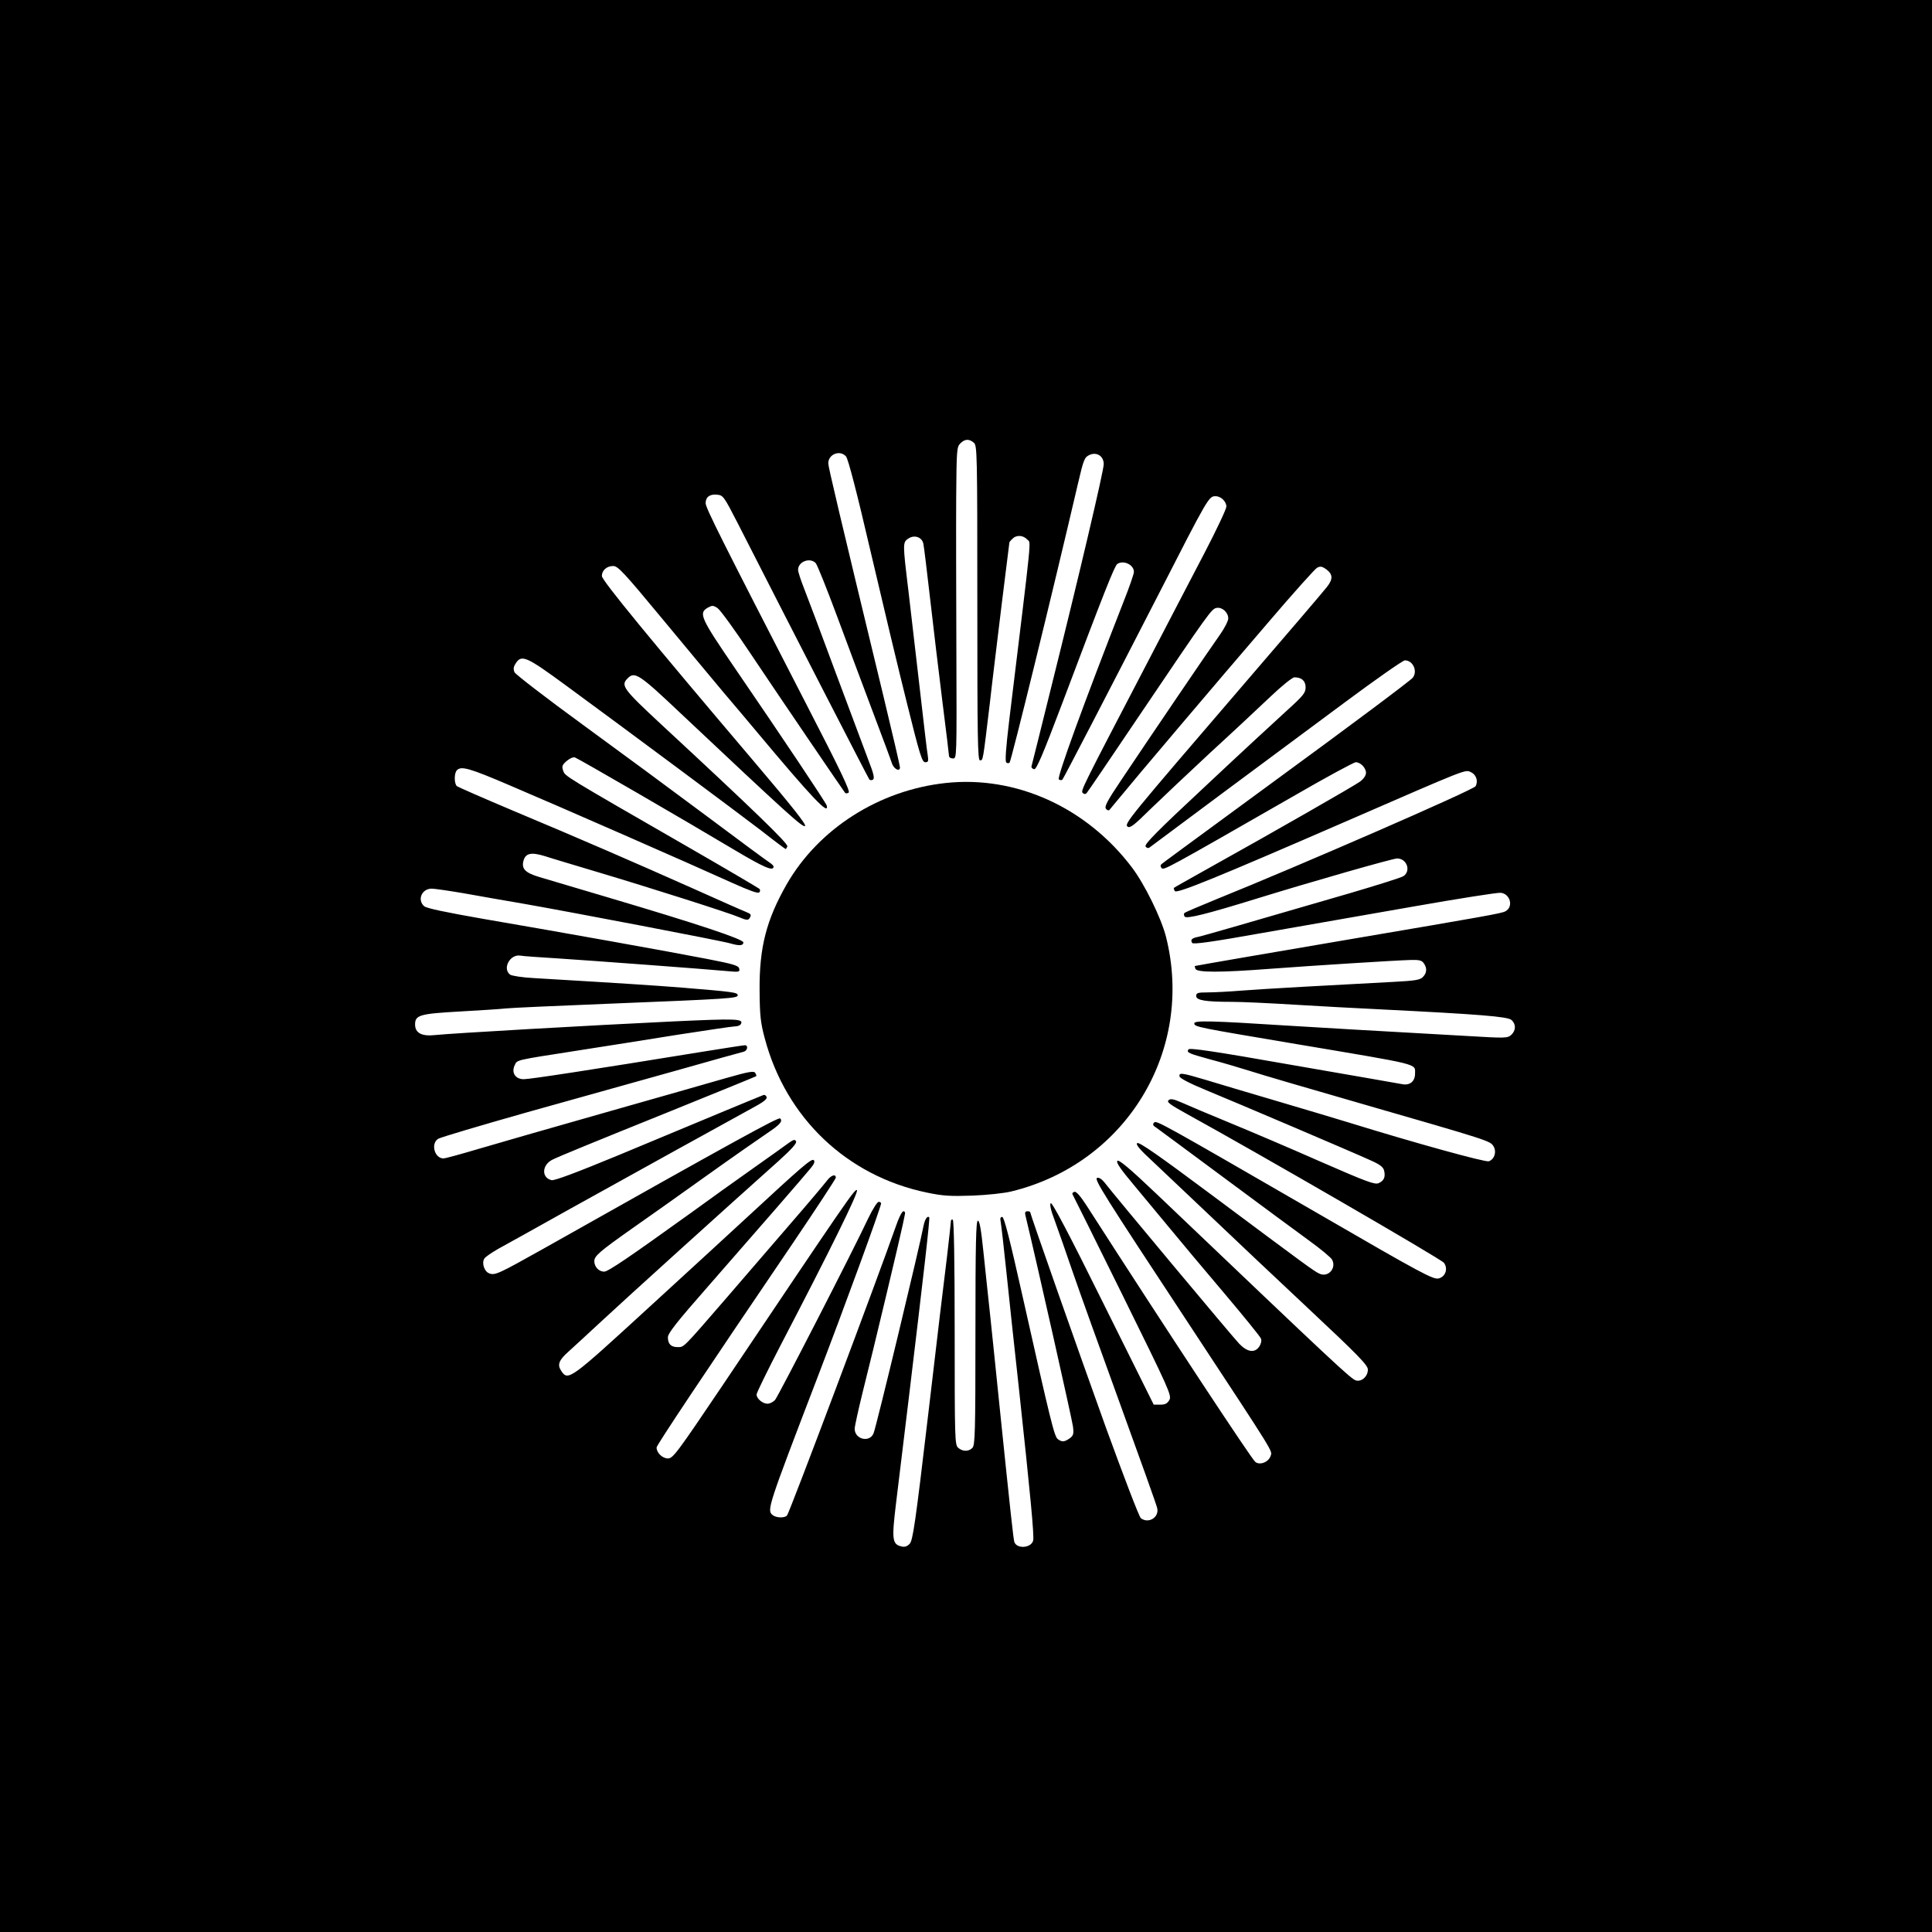
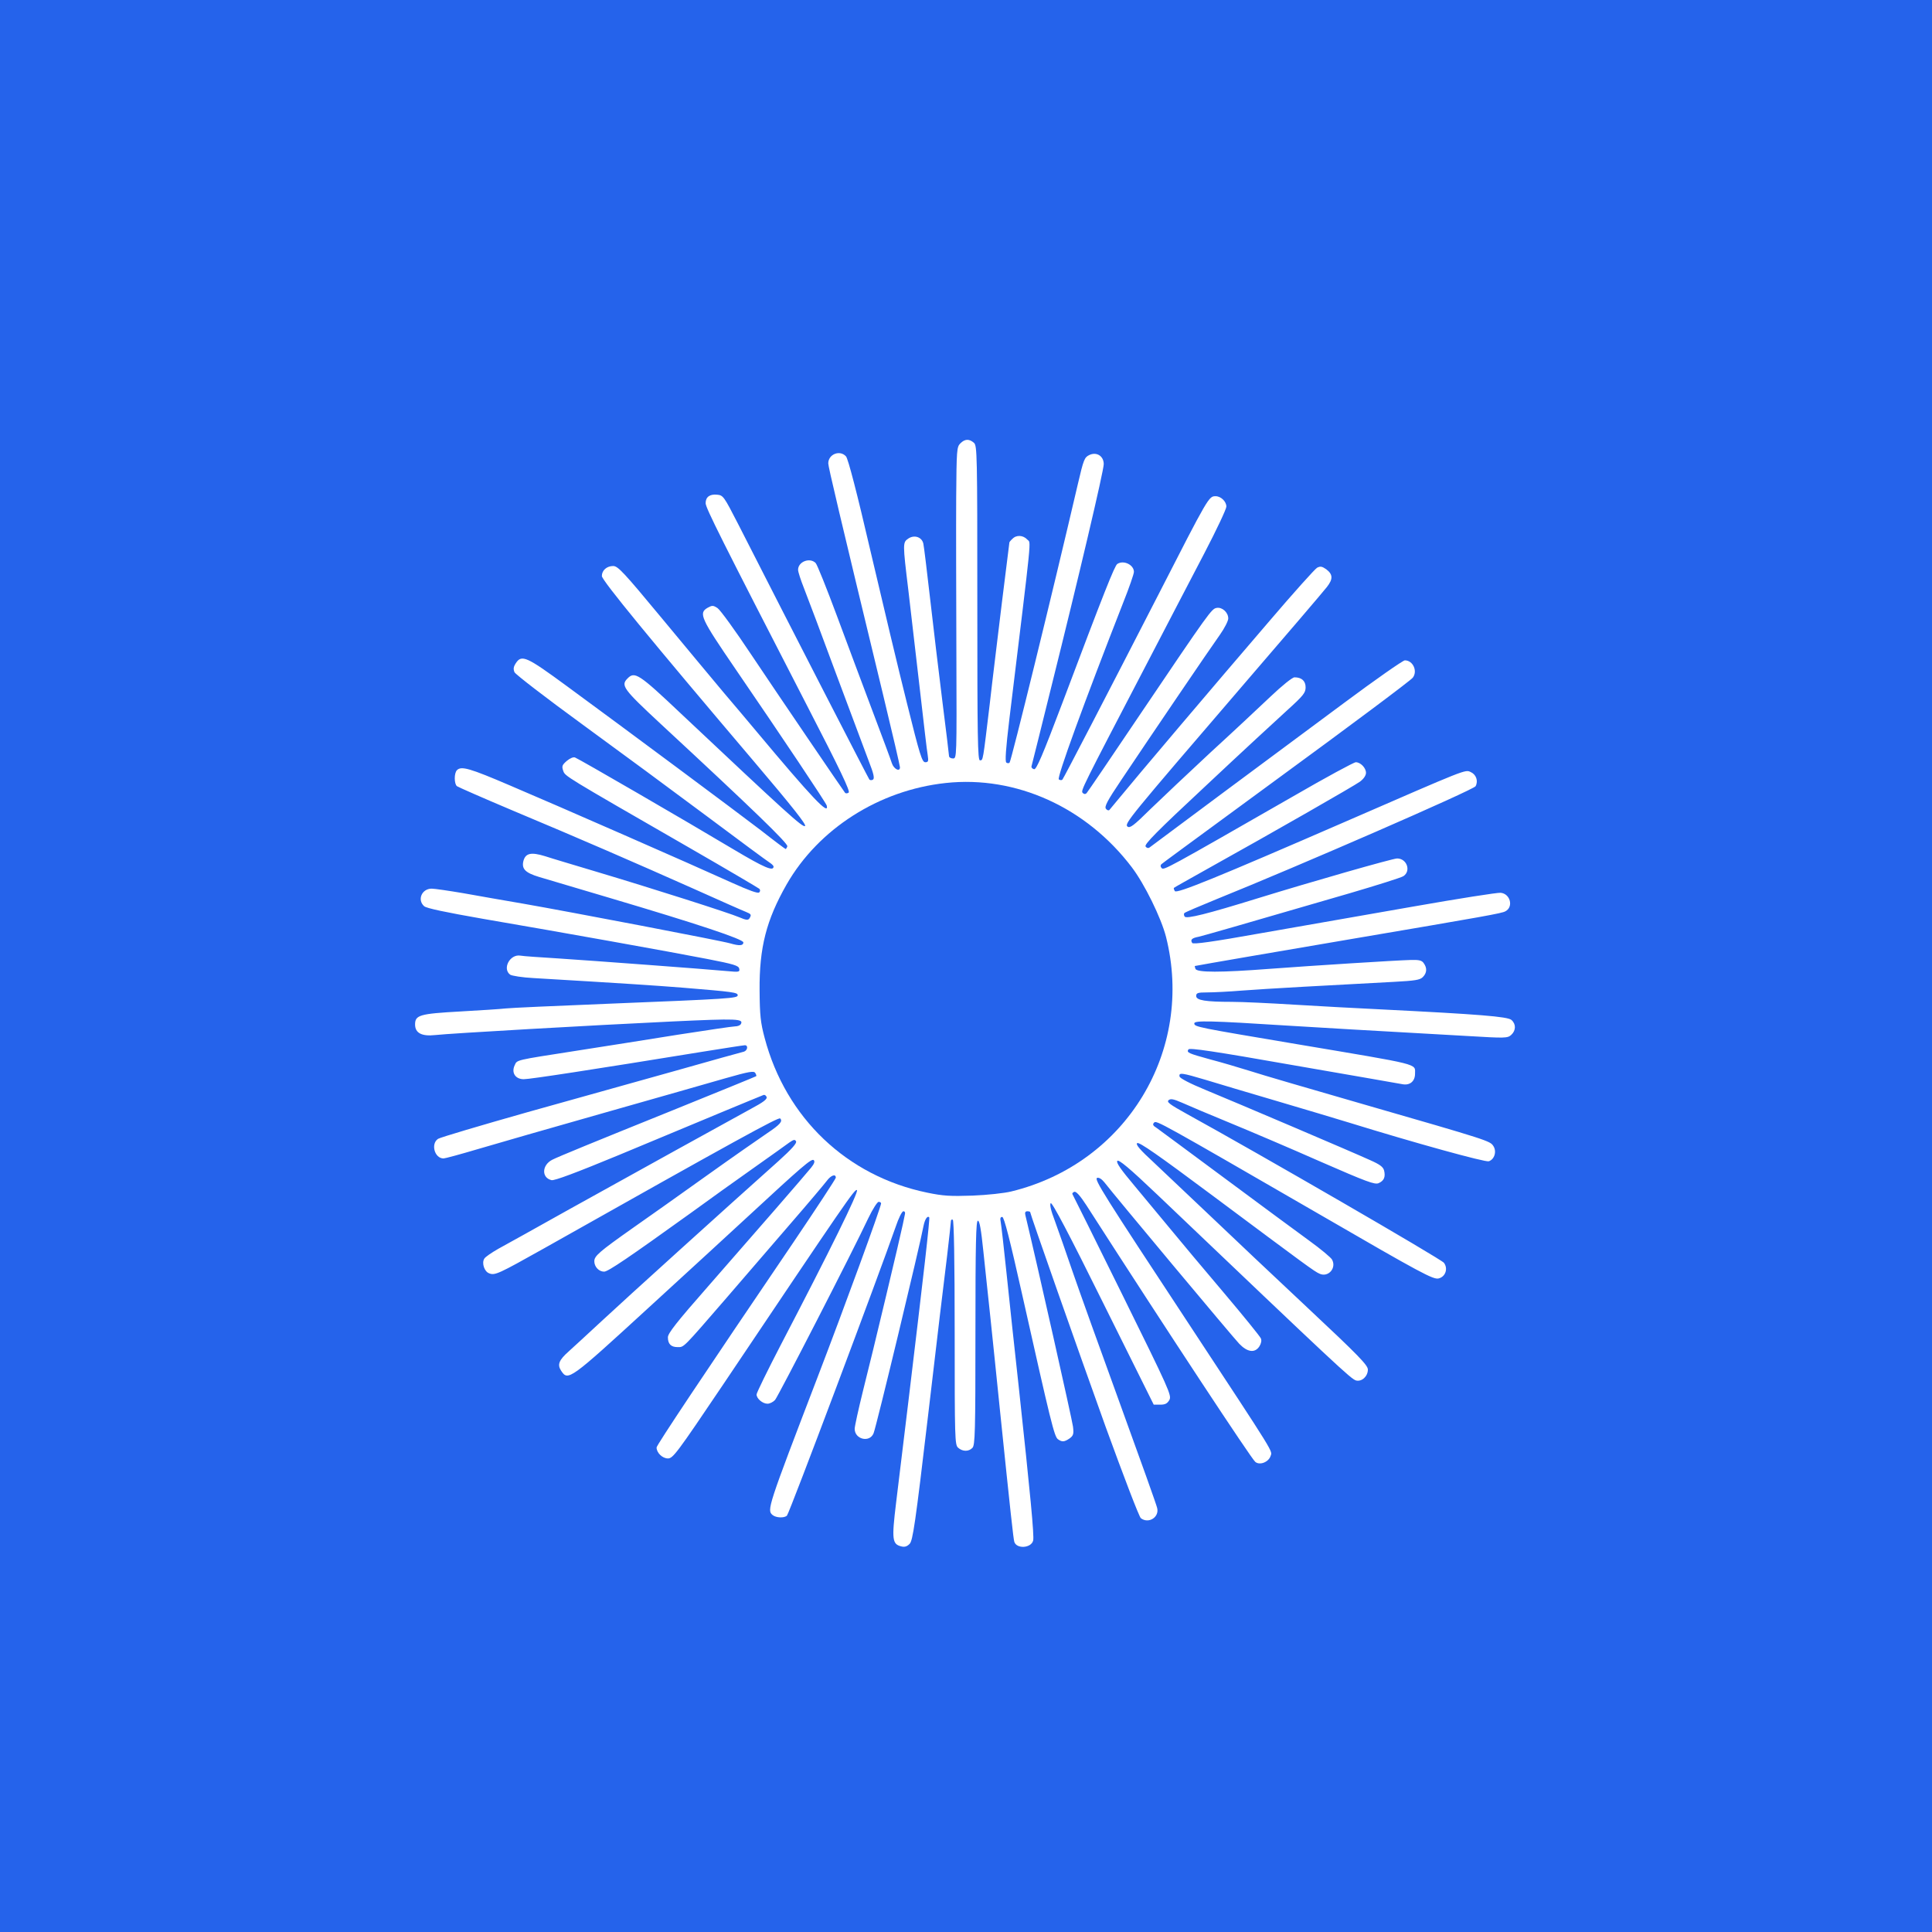
<svg xmlns="http://www.w3.org/2000/svg" version="1.0" width="1024pt" height="1024pt" viewBox="0 0 1024 1024" preserveAspectRatio="xMidYMid meet">
-   <g transform="translate(0,1024) scale(0.1,-0.1)" fill="#000000" stroke="none">
+   <g transform="translate(0,1024) scale(0.1,-0.1)" fill="#2563EB" stroke="none">
    <path d="M0 5120 l0 -5120 5120 0 5120 0 0 5120 0 5120 -5120 0 -5120 0 0 -5120z m5162 2773 c17 -15 18 -55 18 -850 0 -718 2 -833 14 -833 17 0 15 -7 52 300 13 118 43 358 64 534 22 175 40 320 40 321 0 2 7 11 16 19 21 22 57 20 79 -4 20 -22 28 61 -95 -950 -19 -159 -24 -227 -16 -232 6 -4 14 -4 17 0 9 10 226 893 362 1477 30 129 35 141 60 153 39 19 77 -5 77 -48 0 -36 -135 -608 -276 -1173 -57 -230 -105 -423 -107 -429 -1 -7 5 -13 14 -15 12 -3 45 74 149 349 223 592 278 730 292 739 34 22 88 -5 88 -42 0 -11 -25 -83 -56 -161 -209 -534 -354 -932 -342 -939 7 -5 16 -5 19 -1 7 8 239 455 507 977 268 524 269 525 305 525 28 0 57 -28 57 -55 0 -13 -52 -123 -116 -246 -64 -123 -199 -381 -299 -574 -356 -683 -358 -686 -346 -698 7 -7 14 -7 20 -1 5 5 130 189 278 409 376 557 385 569 412 573 29 5 61 -24 61 -56 0 -13 -20 -52 -44 -86 -49 -68 -380 -556 -523 -770 -74 -110 -91 -142 -81 -153 6 -8 14 -10 18 -6 4 4 30 37 59 71 68 84 495 588 788 929 128 150 242 277 254 284 18 9 26 7 48 -8 36 -27 37 -52 4 -94 -15 -20 -216 -255 -446 -522 -604 -703 -629 -733 -611 -748 13 -10 33 5 122 93 59 57 202 192 317 299 116 106 259 240 318 296 63 60 117 103 128 103 38 0 59 -19 59 -53 0 -29 -12 -44 -97 -121 -54 -49 -248 -228 -430 -399 -263 -245 -330 -313 -321 -324 6 -8 15 -10 22 -4 19 15 708 527 1028 764 168 125 314 227 324 227 43 0 69 -57 42 -92 -13 -16 -323 -248 -728 -544 -507 -372 -596 -437 -605 -445 -5 -6 -5 -13 2 -20 12 -12 20 -8 700 382 171 99 319 179 329 179 25 0 54 -30 54 -56 0 -14 -12 -32 -32 -47 -32 -23 -447 -261 -808 -462 -96 -54 -177 -99 -178 -101 -2 -1 0 -9 5 -17 9 -15 216 69 913 372 637 277 625 273 655 259 29 -13 41 -47 26 -75 -9 -19 -947 -427 -1376 -600 -88 -36 -163 -68 -167 -72 -4 -3 -4 -12 1 -19 8 -14 120 14 391 98 282 87 712 210 735 210 52 0 75 -67 33 -94 -13 -8 -140 -48 -283 -90 -594 -173 -772 -224 -802 -231 -37 -7 -45 -16 -34 -33 5 -8 103 5 371 53 201 35 561 98 800 140 239 42 448 75 464 73 51 -5 69 -75 25 -98 -19 -11 -98 -25 -834 -150 -359 -61 -778 -133 -812 -140 -1 0 0 -7 3 -15 8 -20 133 -20 394 0 226 17 669 45 748 47 43 1 58 -2 68 -17 19 -26 17 -52 -5 -74 -15 -15 -41 -19 -152 -25 -344 -18 -686 -37 -803 -46 -72 -6 -156 -10 -188 -10 -50 0 -58 -3 -58 -19 0 -23 50 -31 189 -31 53 0 201 -7 331 -15 129 -8 336 -19 460 -25 519 -26 671 -38 691 -56 25 -22 24 -56 -1 -79 -20 -18 -31 -18 -233 -6 -571 32 -740 42 -952 55 -407 26 -495 28 -495 12 0 -19 14 -21 548 -111 659 -111 622 -101 622 -156 0 -39 -26 -62 -64 -56 -17 3 -278 49 -580 101 -425 75 -551 93 -557 84 -11 -17 -1 -21 115 -53 54 -14 149 -42 210 -61 61 -20 329 -98 596 -175 673 -194 677 -196 695 -223 19 -29 6 -71 -24 -81 -19 -6 -395 98 -741 205 -69 21 -242 73 -385 115 -143 42 -311 92 -373 111 -128 38 -145 41 -140 18 2 -9 55 -37 138 -71 165 -68 780 -330 872 -372 52 -23 69 -36 74 -55 8 -34 0 -54 -29 -67 -20 -9 -63 7 -308 114 -156 69 -372 161 -479 205 -107 44 -221 92 -254 107 -46 20 -61 23 -72 14 -12 -10 6 -23 98 -74 380 -209 1346 -768 1361 -788 23 -30 9 -74 -28 -83 -28 -7 -92 27 -625 336 -853 493 -871 503 -883 490 -9 -9 -7 -16 13 -28 13 -10 176 -129 361 -267 185 -137 386 -286 447 -330 61 -44 116 -90 122 -101 25 -45 -20 -96 -66 -75 -28 12 -68 42 -567 414 -287 214 -391 287 -400 278 -8 -8 15 -35 89 -103 54 -51 189 -179 299 -283 110 -105 343 -325 518 -489 268 -251 317 -302 317 -325 0 -36 -32 -65 -62 -58 -27 7 -97 73 -1054 985 -149 142 -205 188 -212 179 -7 -9 18 -45 92 -133 55 -66 141 -170 191 -230 49 -60 175 -210 280 -334 105 -124 194 -234 198 -244 5 -11 1 -28 -8 -42 -24 -37 -64 -31 -107 14 -32 33 -662 787 -715 856 -14 17 -28 26 -38 23 -17 -7 31 -83 488 -777 465 -707 441 -668 431 -698 -11 -32 -58 -50 -81 -30 -21 17 -464 689 -895 1360 -33 51 -55 75 -64 71 -8 -3 -12 -8 -10 -12 2 -3 122 -244 266 -536 247 -501 261 -531 248 -555 -11 -19 -22 -25 -48 -25 l-35 0 -268 539 c-181 366 -271 536 -278 529 -6 -6 0 -37 22 -94 17 -46 59 -167 94 -269 35 -102 149 -419 253 -705 104 -286 192 -532 195 -547 13 -49 -45 -86 -86 -55 -9 6 -92 224 -186 482 -150 417 -401 1131 -401 1141 0 2 -7 4 -15 4 -11 0 -14 -7 -10 -22 61 -253 248 -1085 252 -1119 5 -40 2 -48 -18 -63 -28 -19 -40 -20 -62 -4 -19 14 -37 88 -188 761 -67 299 -97 417 -107 417 -10 0 -12 -8 -8 -27 3 -16 17 -138 31 -273 14 -135 43 -407 65 -605 61 -565 82 -785 76 -810 -10 -41 -88 -46 -100 -7 -5 17 -20 154 -76 697 -16 160 -39 378 -50 485 -12 107 -28 268 -38 358 -12 116 -20 162 -29 162 -10 0 -13 -118 -13 -594 0 -527 -2 -596 -16 -610 -20 -21 -53 -20 -76 1 -17 15 -18 47 -18 609 0 384 -4 595 -10 599 -5 3 -10 0 -10 -7 0 -7 -9 -89 -20 -183 -12 -93 -57 -471 -100 -839 -69 -587 -82 -672 -99 -689 -14 -14 -26 -18 -45 -13 -47 12 -50 37 -27 227 12 96 41 341 66 544 80 666 115 969 110 973 -10 10 -23 -11 -30 -45 -19 -103 -251 -1068 -265 -1100 -21 -51 -100 -32 -100 24 0 13 20 104 44 201 53 208 201 831 211 882 4 19 9 43 11 53 3 10 0 17 -8 17 -7 0 -25 -35 -41 -83 -86 -247 -563 -1517 -576 -1530 -14 -14 -58 -12 -76 3 -31 26 -28 36 240 735 140 365 335 898 335 917 0 4 -6 8 -13 8 -7 0 -32 -39 -55 -87 -81 -173 -477 -943 -494 -963 -10 -11 -28 -20 -40 -20 -26 0 -58 27 -58 49 0 9 59 129 130 266 259 497 412 807 402 817 -10 10 -55 -56 -709 -1030 -246 -365 -266 -392 -293 -392 -29 0 -60 30 -60 58 0 12 248 384 725 1087 123 182 224 336 225 343 0 22 -26 13 -48 -17 -12 -16 -97 -117 -189 -223 -92 -107 -247 -287 -344 -399 -232 -268 -223 -259 -257 -259 -35 0 -52 16 -52 52 0 21 46 80 213 270 254 290 513 588 546 629 17 21 21 33 14 40 -11 11 -66 -37 -347 -297 -72 -67 -309 -284 -526 -483 -422 -387 -429 -392 -466 -336 -21 32 -12 56 40 102 23 21 103 94 177 163 120 112 666 606 935 846 72 65 99 96 93 105 -6 11 -13 9 -36 -7 -15 -11 -100 -72 -188 -134 -88 -62 -239 -170 -335 -240 -327 -235 -437 -310 -458 -310 -28 0 -52 26 -52 55 0 28 25 50 205 177 72 50 245 173 385 273 140 100 288 203 328 230 66 44 82 62 67 77 -9 8 -228 -112 -1254 -690 -239 -134 -258 -143 -288 -131 -26 9 -41 55 -26 78 5 9 39 32 74 52 35 19 206 114 379 211 354 197 831 460 962 532 64 34 86 51 81 62 -3 8 -11 13 -17 10 -6 -2 -105 -43 -221 -91 -115 -48 -361 -150 -545 -227 -225 -93 -342 -137 -357 -133 -54 13 -51 80 4 108 31 16 219 93 638 262 264 107 436 177 443 181 2 2 0 9 -5 17 -7 12 -32 8 -158 -28 -82 -24 -375 -107 -649 -185 -275 -78 -574 -164 -665 -191 -91 -27 -172 -49 -180 -49 -48 0 -69 78 -29 104 13 8 226 71 473 141 248 69 603 169 790 221 187 53 348 98 358 100 19 6 24 34 5 34 -7 0 -110 -16 -228 -35 -578 -94 -910 -145 -944 -145 -44 0 -67 34 -48 74 13 29 1 26 322 76 146 23 391 61 544 86 154 24 290 44 302 44 13 0 26 5 30 11 18 30 -18 31 -363 15 -423 -20 -1176 -63 -1256 -72 -72 -8 -107 11 -107 56 0 50 24 57 240 69 107 6 215 13 240 16 25 3 270 14 545 25 648 26 685 29 685 45 0 15 -23 18 -290 40 -152 12 -302 22 -792 51 -59 3 -115 12 -124 18 -43 32 -1 110 54 101 15 -3 106 -9 202 -15 183 -12 775 -56 894 -67 63 -6 68 -5 64 13 -3 16 -29 24 -168 51 -195 38 -775 142 -1190 213 -200 35 -300 56 -312 67 -38 34 -12 93 40 93 15 0 90 -11 167 -24 77 -14 221 -39 320 -56 246 -43 1052 -197 1095 -210 48 -14 70 -13 70 5 0 17 -240 97 -709 236 -168 50 -336 100 -374 111 -72 22 -93 42 -83 84 11 42 40 49 115 26 36 -12 158 -48 271 -82 295 -88 706 -219 759 -242 35 -15 46 -16 53 -6 12 20 10 23 -19 35 -16 6 -140 61 -278 123 -310 138 -597 263 -960 415 -154 65 -286 123 -293 128 -15 12 -16 69 0 85 23 23 66 11 283 -82 243 -103 964 -419 1175 -515 89 -40 137 -58 144 -51 6 6 6 13 1 19 -6 5 -172 103 -370 217 -672 387 -659 379 -670 409 -8 24 -6 30 19 52 17 14 35 22 44 18 20 -7 589 -337 840 -487 163 -97 212 -118 212 -91 0 5 -10 14 -22 22 -13 8 -162 118 -333 246 -170 127 -467 346 -659 486 -192 140 -353 264 -359 276 -7 17 -6 28 7 48 31 47 56 36 271 -122 322 -236 889 -658 1028 -764 70 -55 129 -99 131 -99 2 0 6 6 9 14 6 14 -181 195 -671 649 -199 185 -213 204 -176 241 38 39 60 25 284 -187 560 -527 645 -605 657 -595 8 7 -68 103 -270 341 -546 643 -807 961 -807 984 0 30 26 53 60 53 25 0 56 -33 258 -277 127 -153 274 -330 327 -393 54 -63 131 -155 173 -205 297 -355 387 -450 374 -395 -3 14 -236 362 -481 720 -188 275 -200 300 -150 329 24 13 29 13 52 -2 14 -9 94 -119 177 -244 151 -226 488 -721 499 -735 3 -4 12 -4 19 1 10 6 -45 121 -221 462 -454 882 -537 1047 -537 1072 0 33 22 49 61 45 32 -3 36 -9 110 -153 287 -564 692 -1351 697 -1357 4 -4 13 -4 19 0 9 6 4 31 -22 97 -19 50 -97 259 -174 465 -76 206 -153 410 -170 453 -17 43 -31 86 -31 97 0 43 62 67 93 36 8 -8 58 -133 112 -278 54 -145 139 -373 190 -508 51 -135 97 -258 102 -275 10 -31 43 -48 43 -22 0 8 -40 180 -89 383 -235 972 -291 1210 -291 1228 0 49 62 73 94 37 11 -12 58 -192 131 -507 63 -269 149 -630 192 -801 68 -274 80 -313 97 -313 16 0 18 5 13 38 -4 20 -22 179 -42 352 -20 173 -47 406 -60 517 -31 256 -31 258 0 279 32 21 72 7 79 -28 3 -13 19 -144 36 -293 17 -148 46 -393 65 -544 19 -151 35 -281 35 -288 0 -7 9 -13 21 -13 20 0 20 0 18 558 -1 306 -2 677 -1 825 2 252 3 268 22 287 24 24 47 25 72 3z" />
    <path d="M5013 6090 c-354 -38 -675 -243 -844 -538 -107 -188 -145 -334 -143 -562 1 -132 5 -170 27 -252 112 -423 435 -731 860 -819 86 -18 124 -20 242 -16 77 3 169 13 205 22 609 148 972 747 820 1350 -26 101 -114 280 -181 368 -241 318 -614 487 -986 447z" />
  </g>
</svg>
